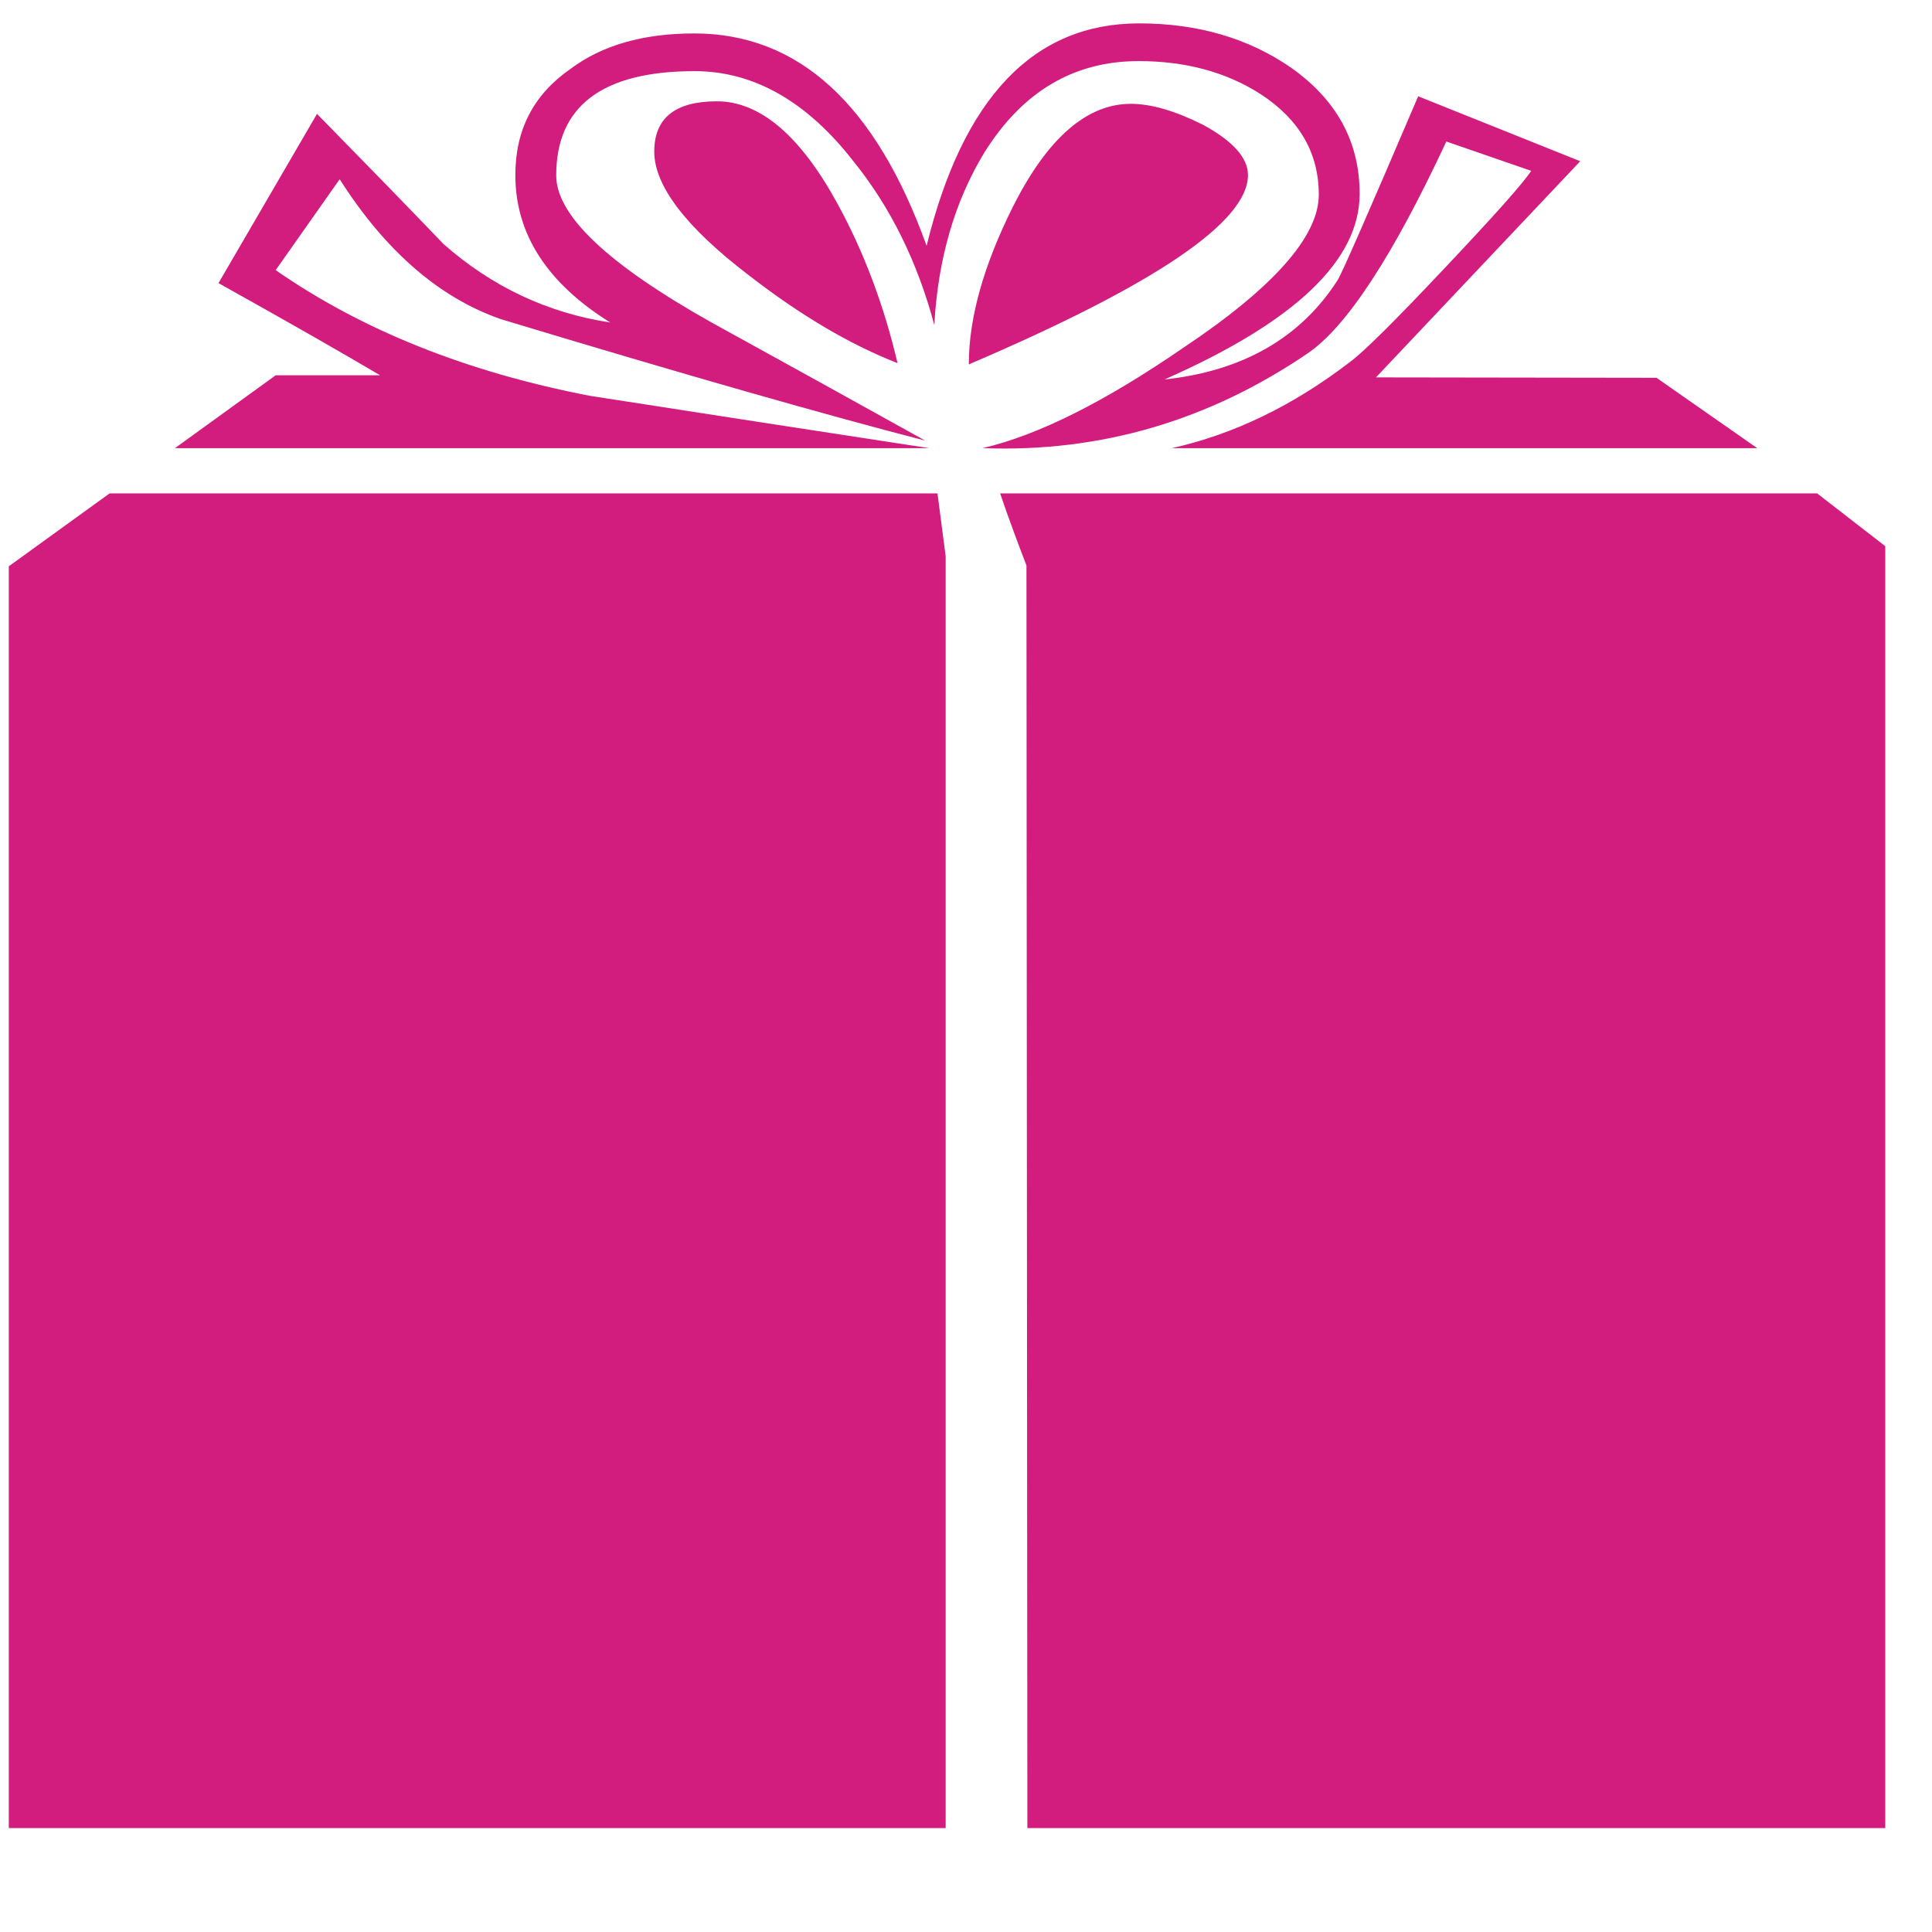
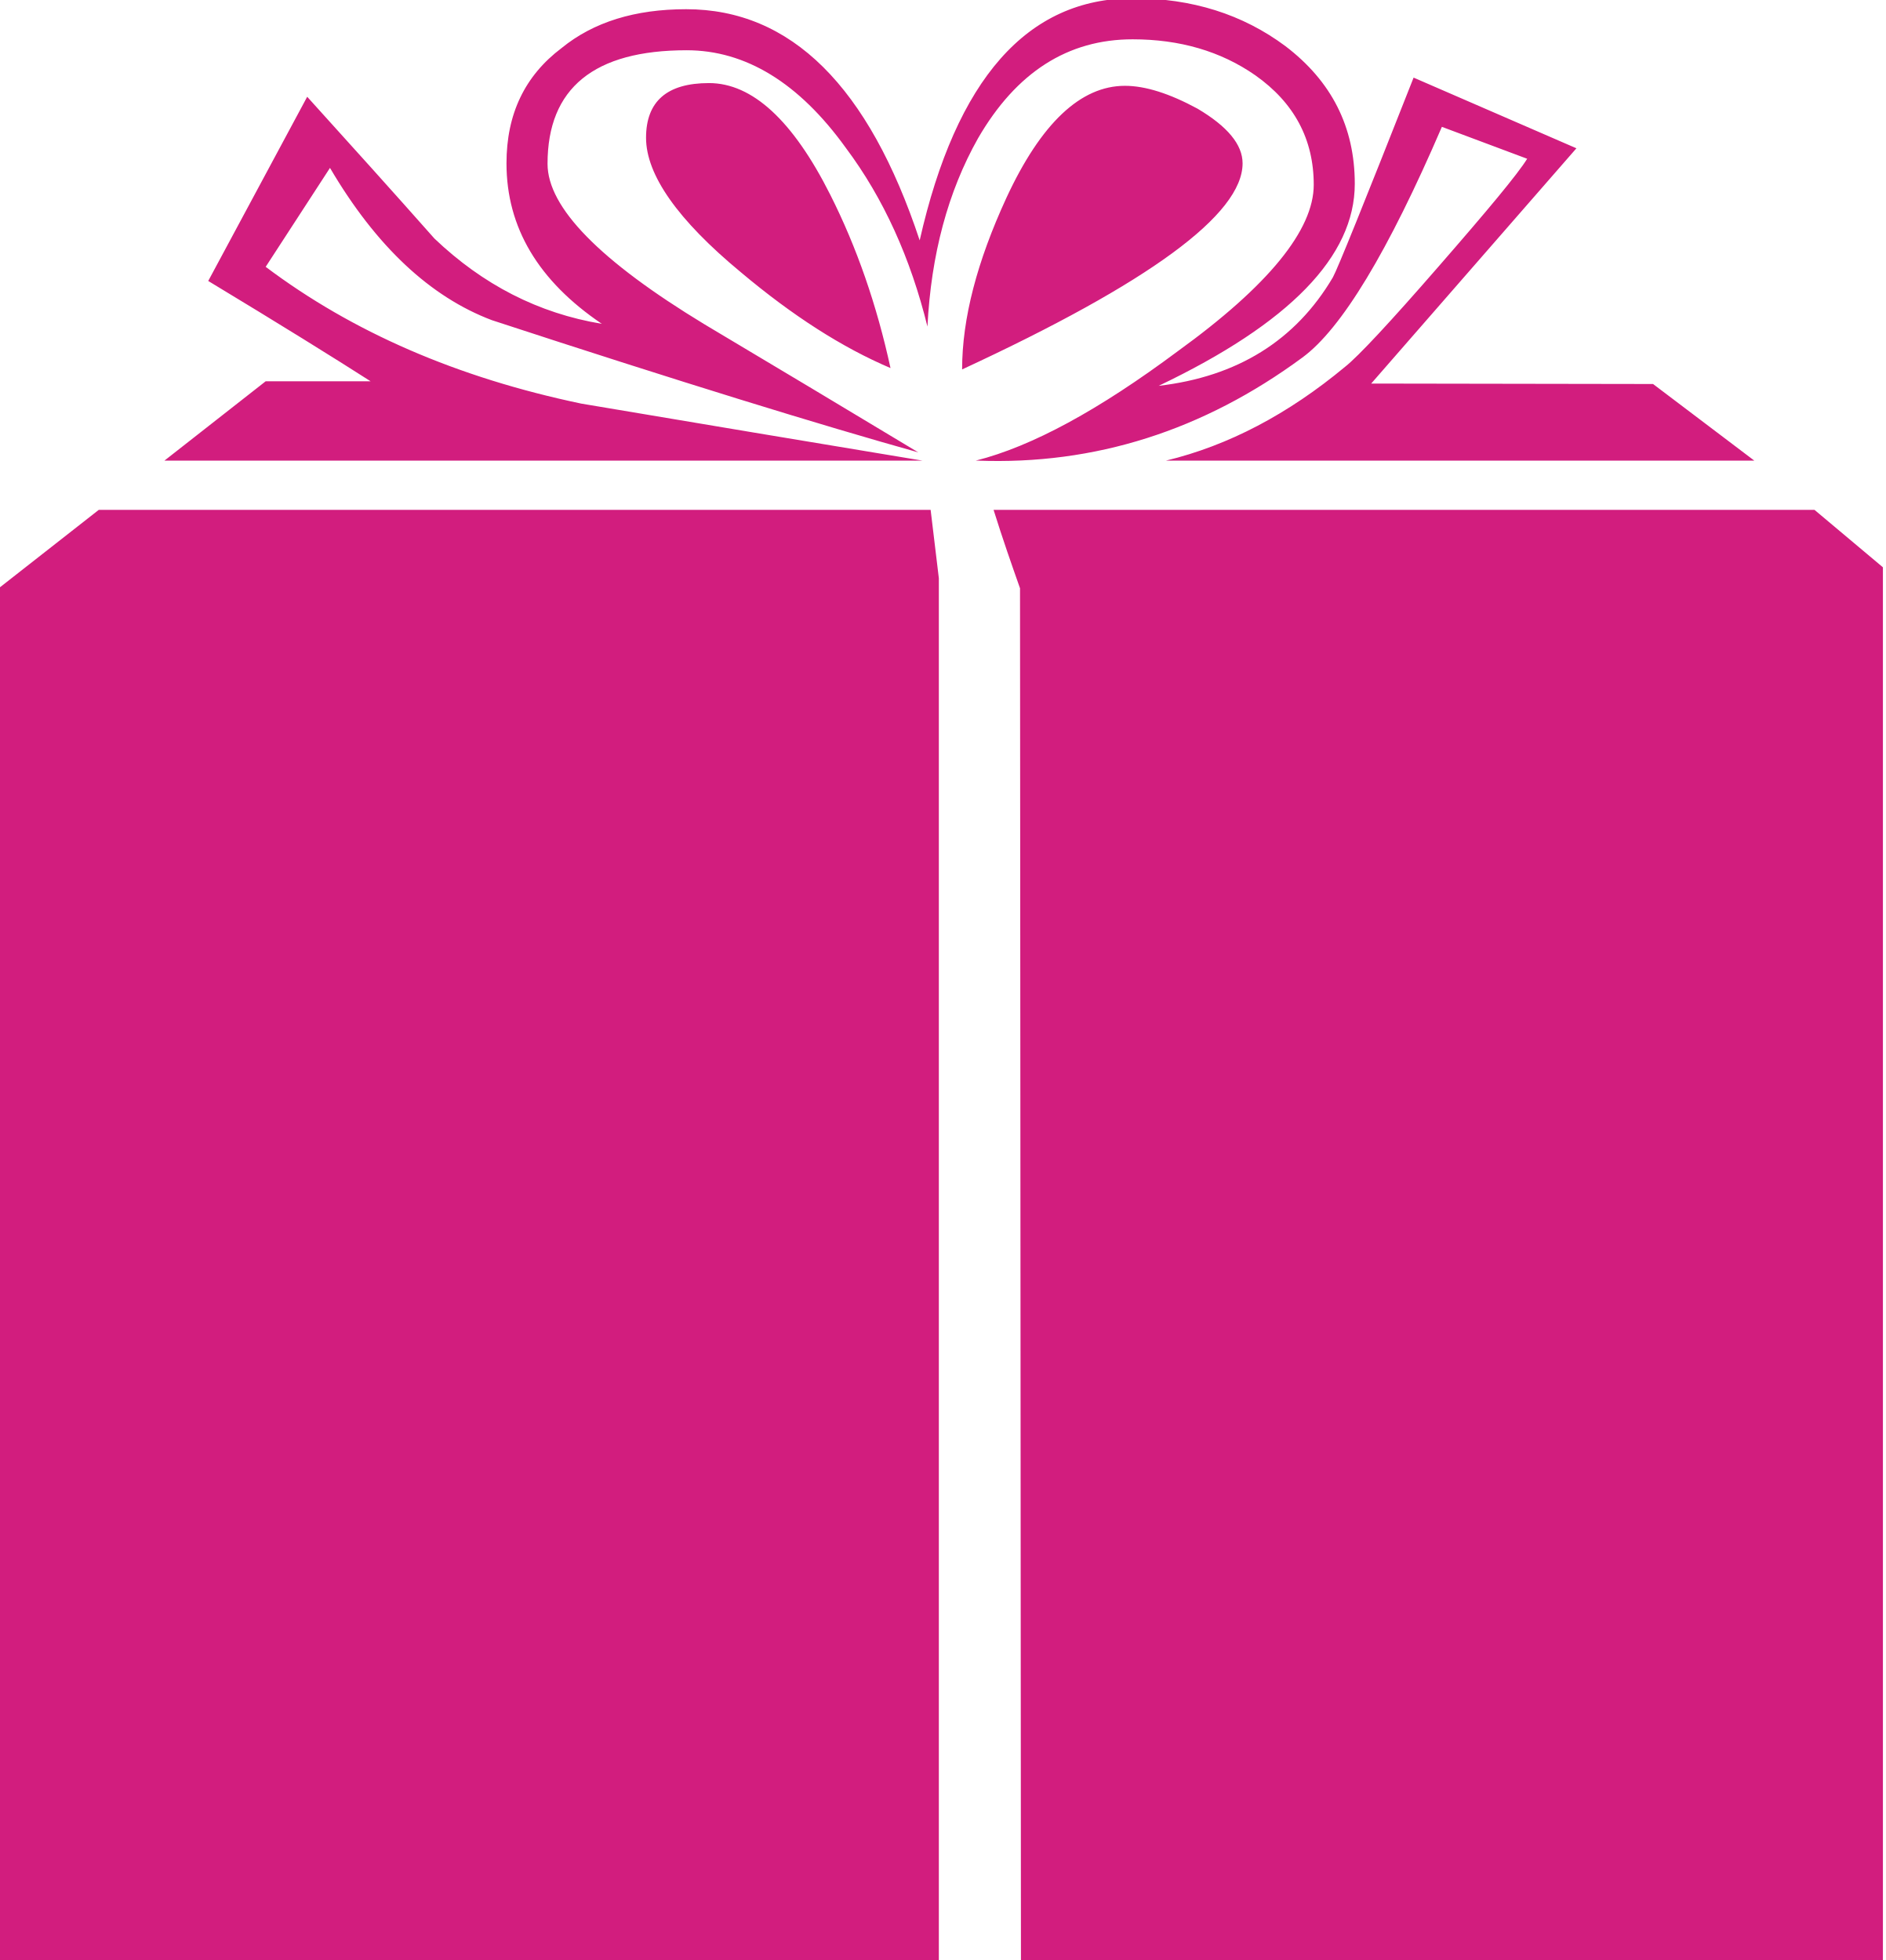
- <svg xmlns="http://www.w3.org/2000/svg" width="1700" height="1700">
+ <svg xmlns="http://www.w3.org/2000/svg" xml:space="preserve" width="13.511mm" height="14.049mm" version="1.1" style="shape-rendering:geometricPrecision; text-rendering:geometricPrecision; image-rendering:optimizeQuality; fill-rule:evenodd; clip-rule:evenodd" viewBox="0 0 1351.1 1404.9">
  <defs>
    <style type="text/css">
   
    .fil0 {fill:#D21D7E;fill-rule:nonzero}
   
  </style>
  </defs>
-   <g>
-     <rect fill="none" id="canvas_background" height="1702" width="1702" y="-1" x="-1" />
-   </g>
-   <g>
-     <g stroke="null" id="Слой_x0020_1">
-       <path stroke="null" id="svg_1" d="m1098.113,154.02c0,41.292 -81.881,96.569 -245.631,166.622c0,-41.292 13.174,-87.366 38.741,-138.605c30.345,-60.454 65.102,-90.682 103.842,-90.682c17.977,0 39.144,6.271 63.513,18.441c26.361,14.369 39.535,29.111 39.535,44.224zm448.134,240.34l-515.228,0c54.714,-12.17 107.044,-37.604 156.967,-75.929c11.573,-8.482 39.132,-35.754 81.869,-81.106c43.14,-45.702 69.098,-74.463 77.494,-86.993l-74.695,-25.806c-47.137,101.013 -87.857,163.306 -122.211,186.529c-86.672,58.966 -181.727,86.982 -284.787,83.305l-1.198,0c49.129,-11.425 107.839,-40.92 176.937,-88.471c79.486,-53.078 119.033,-98.047 119.033,-134.545c0,-36.859 -17.183,-66.342 -51.133,-88.471c-30.345,-19.535 -66.299,-29.111 -107.435,-29.111c-56.718,0 -101.85,26.528 -135.409,79.978c-26.361,43.13 -41.136,93.998 -44.326,152.241c-14.787,-55.289 -38.35,-103.573 -71.493,-144.482c-41.148,-52.728 -87.882,-78.895 -139.393,-78.895c-81.087,0 -121.82,30.599 -121.82,91.787c0,35.393 45.927,78.512 137.389,129.751c62.315,34.288 125.021,68.925 187.324,103.573c-84.276,-21.746 -208.882,-57.127 -373.439,-106.889c-53.919,-18.802 -101.459,-59.721 -141.801,-123.119l-56.315,79.989c75.893,52.717 167.758,89.576 276.391,110.577c99.846,15.486 199.704,30.972 298.756,46.085l-663.811,0l88.664,-64.143l91.866,0c-31.151,-18.418 -78.679,-45.702 -142.18,-81.095l86.672,-148.914c37.543,38.325 74.683,76.301 111.432,114.627c42.334,37.243 91.071,60.466 146.579,68.936c-55.508,-34.648 -83.482,-77.779 -83.482,-129.751c0,-39.803 15.985,-70.763 48.334,-93.253c27.962,-21.024 64.307,-31.344 109.036,-31.344c91.866,0 159.766,62.304 204.495,186.89c31.946,-130.485 94.273,-195.732 186.921,-195.732c51.524,0 95.862,12.914 133.405,38.709c40.342,28.377 60.714,65.237 60.714,111.311c0,58.627 -57.121,112.799 -171.755,163.306c68.707,-7.376 119.827,-36.498 152.58,-87.727c3.996,-6.632 27.558,-60.454 70.687,-161.456l142.595,57.138l-179.735,190.206l246.841,0.361l88.664,61.932zm-756.471,-74.824c-42.346,-16.591 -85.877,-42.397 -131.01,-77.418c-55.52,-42.397 -83.079,-78.873 -83.079,-108.739c0,-29.483 18.38,-44.235 55.117,-44.235c37.946,0 73.497,30.227 106.238,90.309c23.171,42.397 40.745,89.215 52.734,140.083zm869.113,1289.032l-754.883,0l-0.807,-1110.996c-7.186,-18.802 -15.179,-39.814 -23.159,-63.398l718.928,0l59.92,46.435l0,1127.96zm-826.779,0l-824.372,0l0,-1110.263l88.664,-64.131l728.51,0l7.198,55.277l0,1119.117z" class="fil0" />
-     </g>
+   <g id="Слой_x0020_1">
+     <path class="fil0" d="M890.44 117.07c0,36.61 -67,85.62 -200.99,147.73 0,-36.61 10.78,-77.46 31.7,-122.89 24.83,-53.6 53.27,-80.4 84.97,-80.4 14.71,0 32.03,5.56 51.97,16.35 21.57,12.74 32.35,25.81 32.35,39.21zm366.69 213.09l-421.59 0c44.77,-10.79 87.59,-33.34 128.44,-67.32 9.47,-7.52 32.02,-31.7 66.99,-71.91 35.3,-40.52 56.54,-66.02 63.41,-77.13l-61.12 -22.88c-38.57,89.56 -71.89,144.79 -100,165.38 -70.92,52.28 -148.7,77.12 -233.03,73.86l-0.98 0c40.2,-10.13 88.24,-36.28 144.78,-78.44 65.04,-47.06 97.4,-86.93 97.4,-119.29 0,-32.68 -14.06,-58.82 -41.84,-78.44 -24.83,-17.32 -54.25,-25.81 -87.91,-25.81 -46.41,0 -83.34,23.52 -110.8,70.91 -21.57,38.24 -33.66,83.34 -36.27,134.98 -12.1,-49.02 -31.38,-91.83 -58.5,-128.1 -33.67,-46.75 -71.91,-69.95 -114.06,-69.95 -66.35,0 -99.68,27.13 -99.68,81.38 0,31.38 37.58,69.61 112.42,115.04 50.99,30.4 102.3,61.11 153.28,91.83 -68.96,-19.28 -170.92,-50.65 -305.57,-94.77 -44.12,-16.67 -83.02,-52.95 -116.03,-109.16l-46.08 70.92c62.1,46.74 137.27,79.42 226.16,98.04 81.7,13.73 163.41,27.46 244.46,40.86l-543.17 0 72.55 -56.87 75.17 0c-25.49,-16.33 -64.38,-40.52 -116.34,-71.9l70.92 -132.03c30.72,33.98 61.11,67.65 91.18,101.63 34.64,33.02 74.52,53.61 119.94,61.12 -45.42,-30.72 -68.31,-68.96 -68.31,-115.04 0,-35.29 13.08,-62.74 39.55,-82.68 22.88,-18.64 52.62,-27.79 89.22,-27.79 75.17,0 130.73,55.24 167.33,165.7 26.14,-115.69 77.14,-173.54 152.95,-173.54 42.16,0 78.44,11.45 109.16,34.32 33.01,25.16 49.68,57.84 49.68,98.69 0,51.98 -46.74,100.01 -140.54,144.79 56.22,-6.54 98.05,-32.36 124.85,-77.78 3.27,-5.88 22.55,-53.6 57.84,-143.15l116.68 50.66 -147.07 168.64 201.98 0.32 72.55 54.91zm-618.99 -66.34c-34.65,-14.71 -70.27,-37.59 -107.2,-68.64 -45.43,-37.59 -67.98,-69.93 -67.98,-96.41 0,-26.14 15.04,-39.22 45.1,-39.22 31.05,0 60.14,26.8 86.93,80.07 18.96,37.59 33.34,79.1 43.15,124.2zm711.16 1142.88l-617.69 0 -0.66 -985.03c-5.88,-16.67 -12.42,-35.3 -18.95,-56.21l588.27 0 49.03 41.17 0 1000.07zm-676.52 0l-674.55 0 0 -984.38 72.55 -56.86 596.11 0 5.89 49.01 0 992.23z" />
  </g>
</svg>
